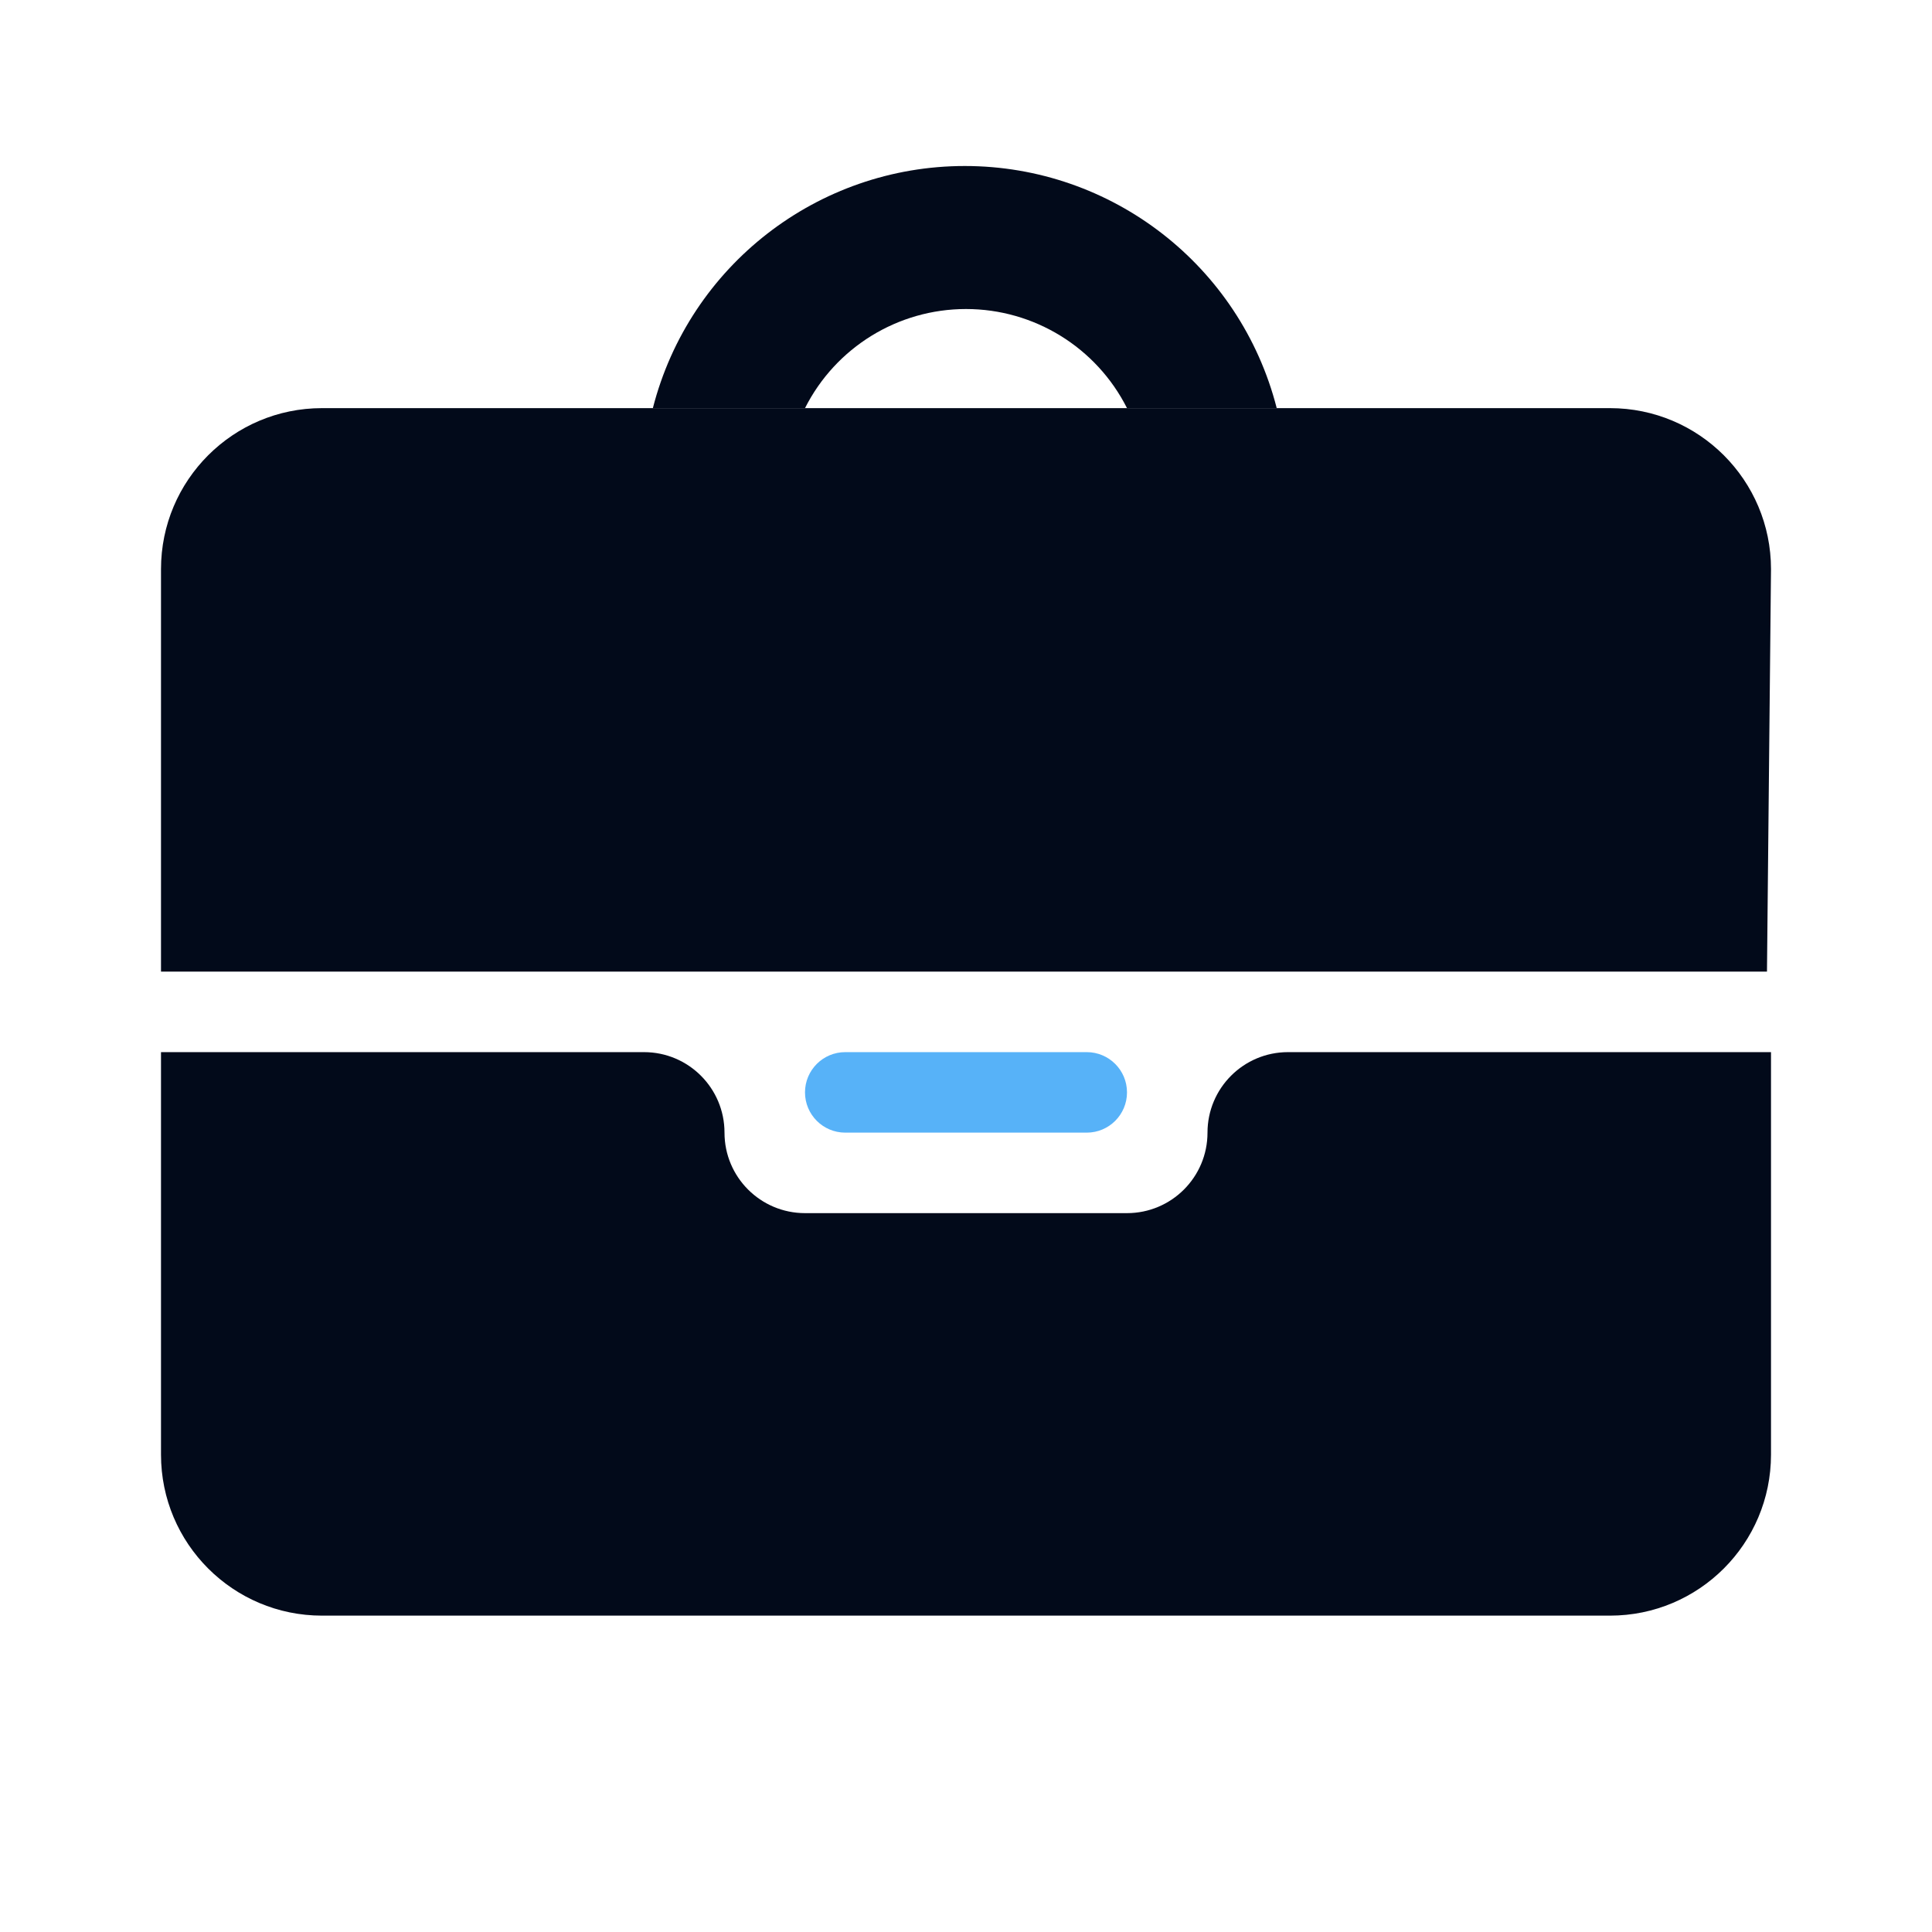
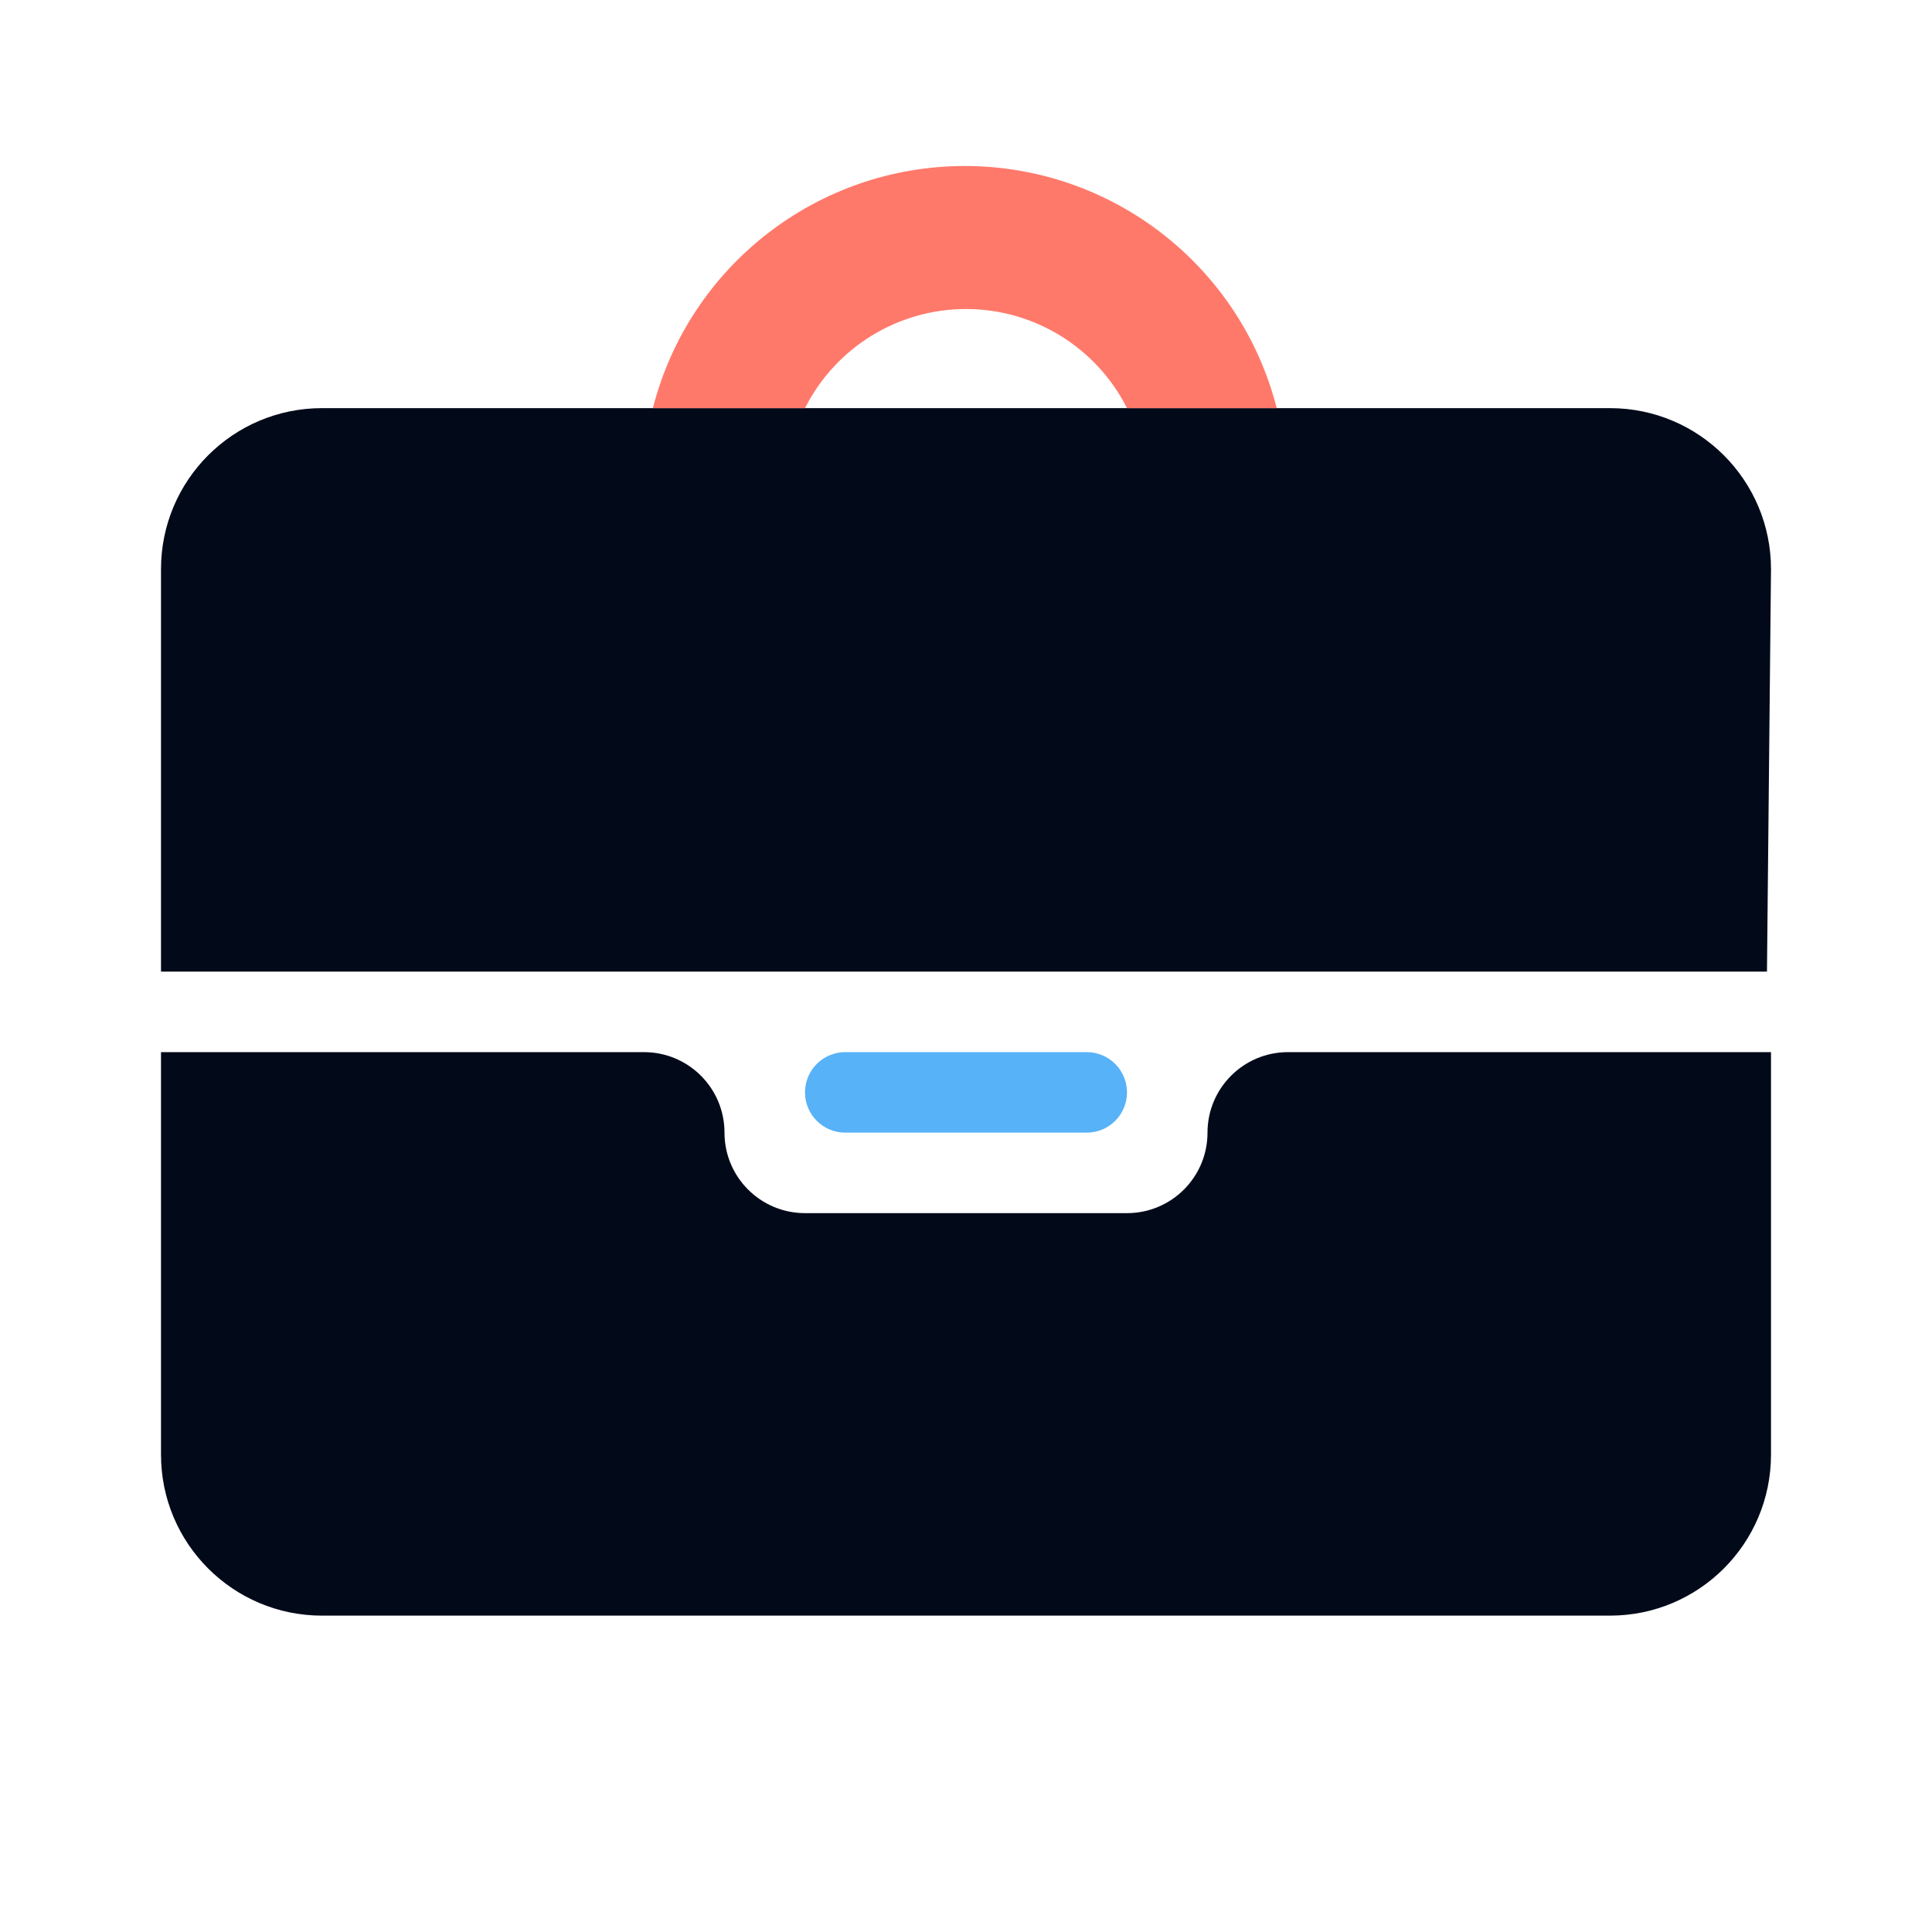
<svg xmlns="http://www.w3.org/2000/svg" viewBox="0 0 24 24">
  <defs>
    <style>
-             .b {
-             fill: #020a1a;
-             }
+       .b {
+         fill: #020a1a;
+       }

-             .c {
-             fill: #57b2f8;
-             }
-         </style>
+       .c {
+         fill: #ff796b;
+       }
+ 
+       .d {
+         fill: #57b2f8;
+       }
+     </style>
  </defs>
  <path class="b" d="M2,12.07v-5a2,2,0,0,1,2-2H20a2,2,0,0,1,2,2l-.05,5Z" />
-   <path class="b" d="M10,5.07a2.24,2.24,0,0,1,4,0h1.86a4,4,0,0,0-7.75,0Z" />
-   <rect class="c" x="10" y="13.07" width="4" height="1" rx="0.5" ry="0.5" />
+   <path class="c" d="M10,5.07a2.24,2.24,0,0,1,4,0h1.86a4,4,0,0,0-7.75,0Z" />
+   <rect class="d" x="10" y="13.07" width="4" height="1" rx="0.5" ry="0.5" />
  <path class="b" d="M16,13.07a1,1,0,0,0-1,1h0a1,1,0,0,1-1,1H10a1,1,0,0,1-1-1H9a1,1,0,0,0-1-1H2v5a2,2,0,0,0,2,2H20a2,2,0,0,0,2-2v-5Z" />
</svg>
